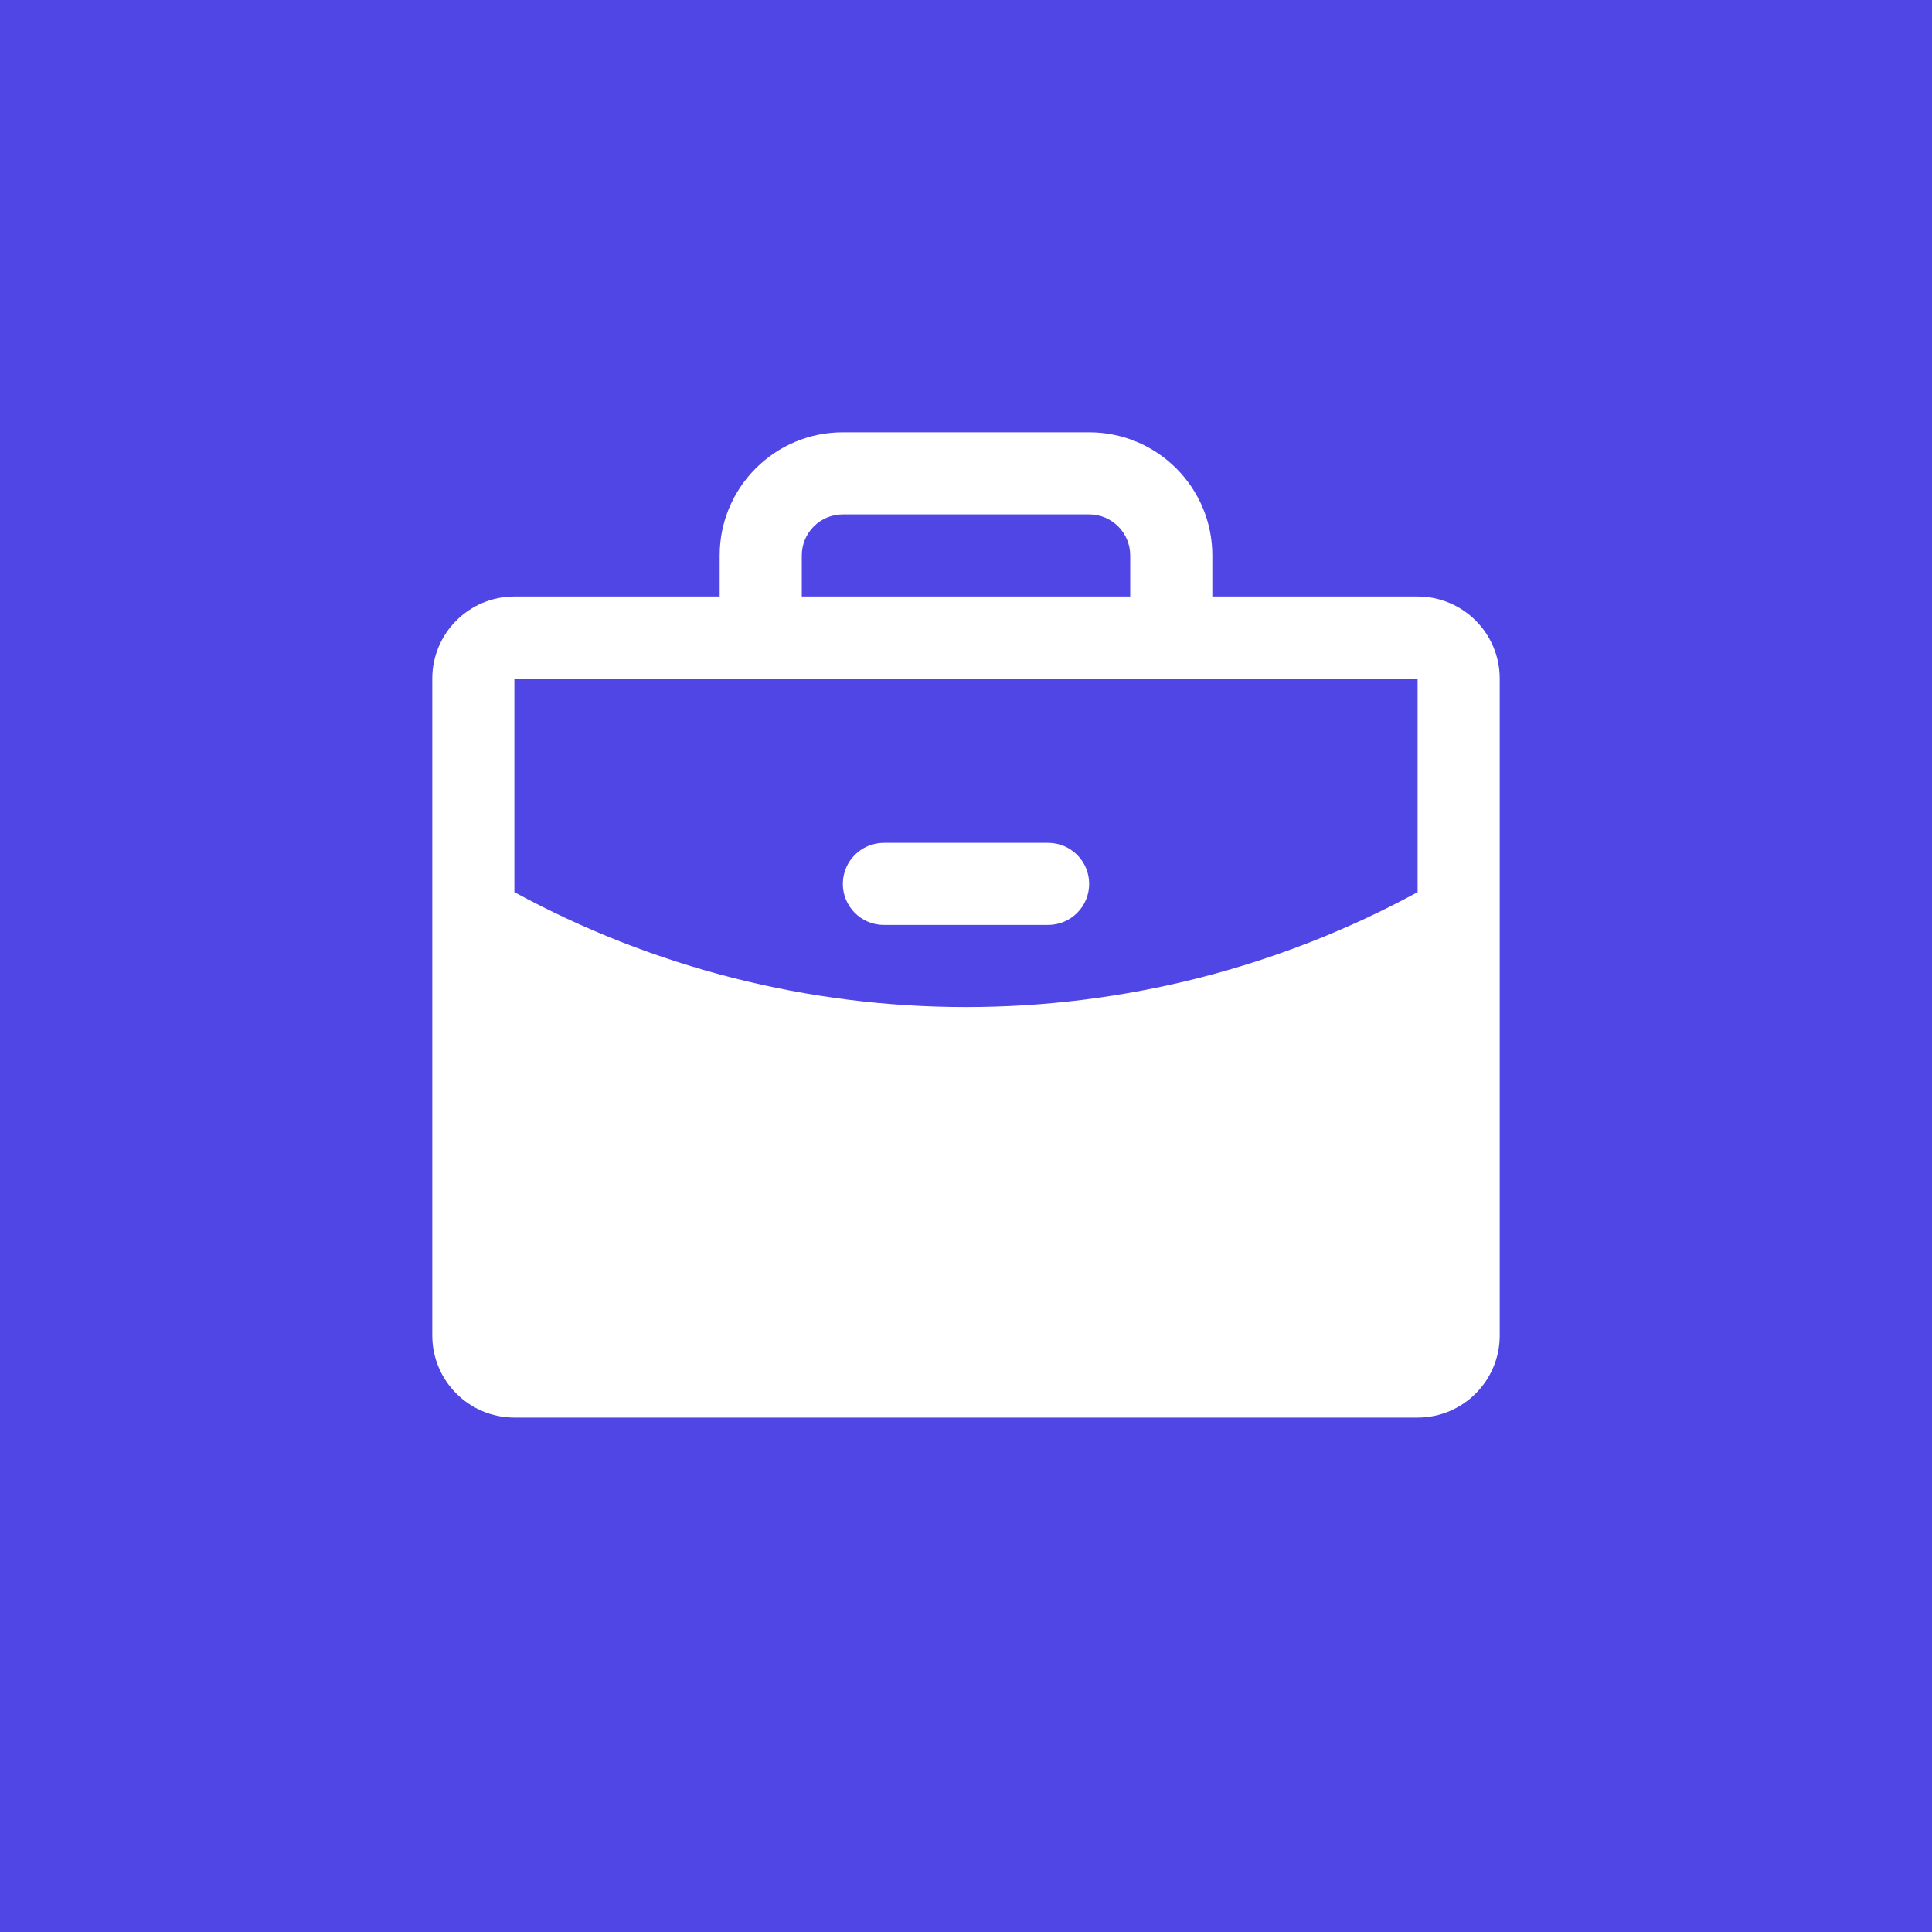
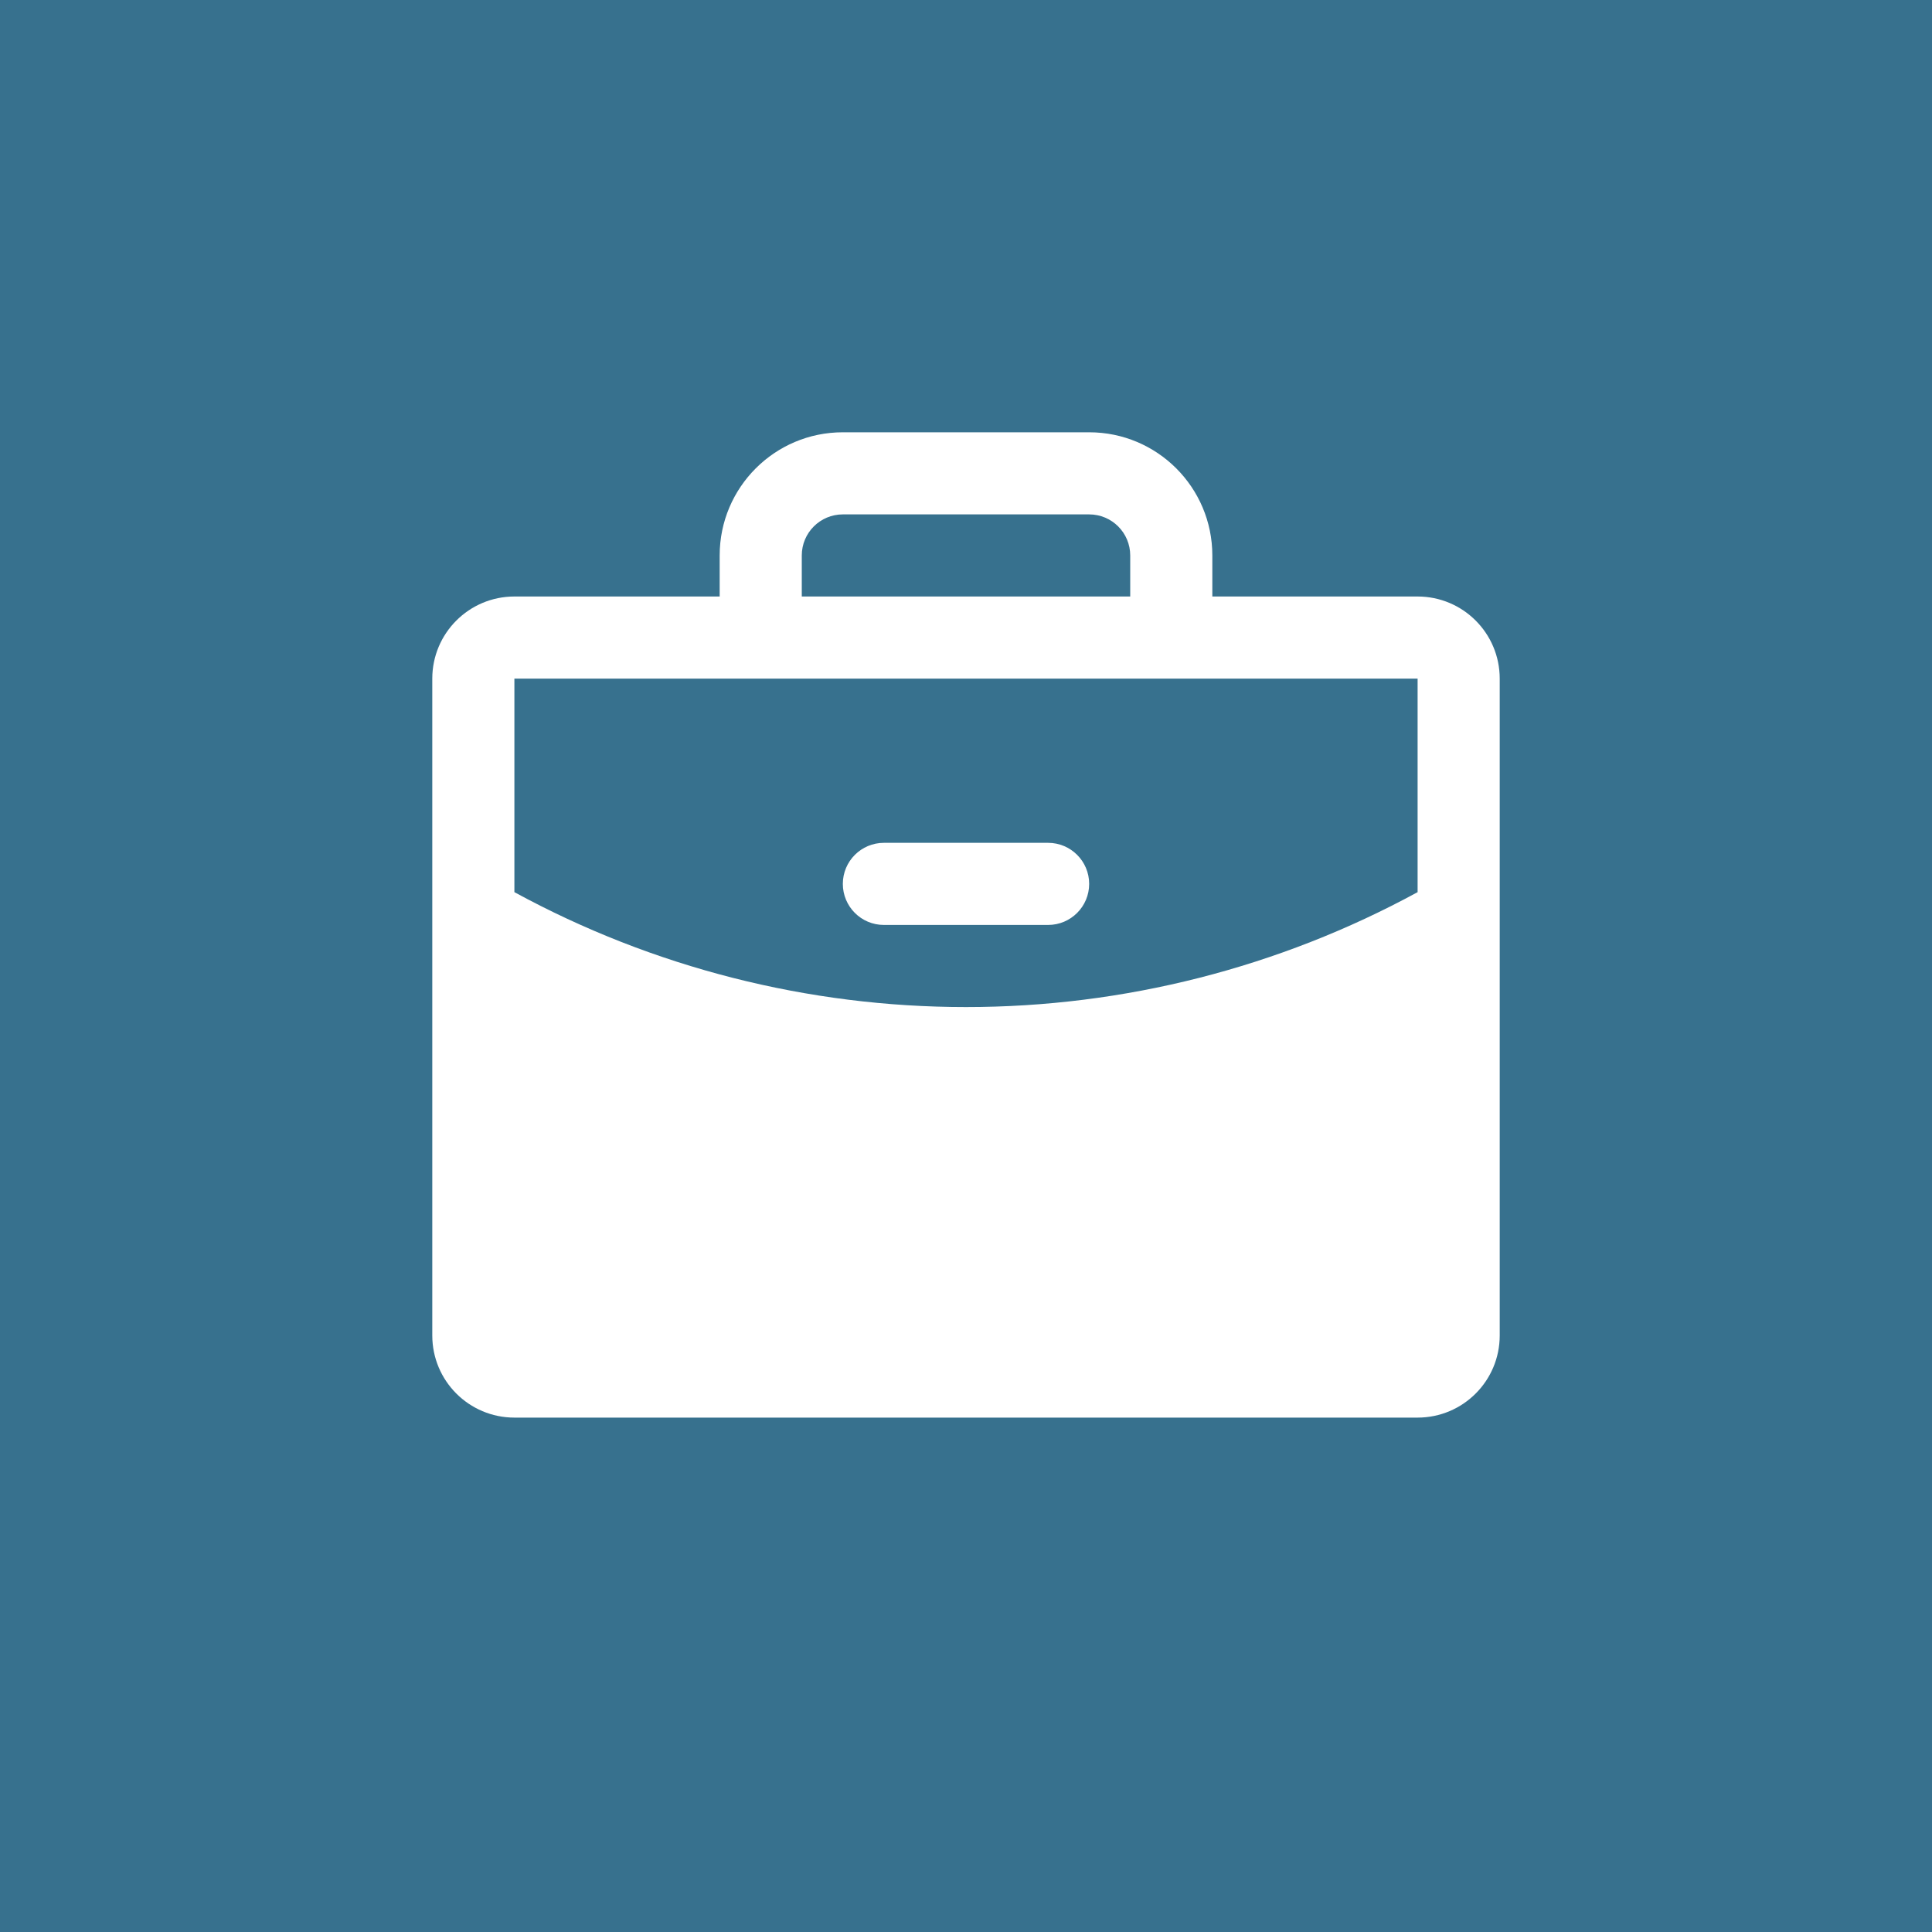
<svg xmlns="http://www.w3.org/2000/svg" viewBox="0 0 256 256" role="img" aria-label="Job Tracker">
-   <rect width="256" height="256" fill="#4f46e5" />
+   <rect width="256" height="256" fill="#37718e" />
  <g transform="translate(128 128) scale(0.68) translate(-128 -128)">
    <path fill="#ffffff" d="M152,112a8,8,0,0,1-8,8H112a8,8,0,0,1,0-16h32A8,8,0,0,1,152,112Zm80-40V200a16,16,0,0,1-16,16H40a16,16,0,0,1-16-16V72A16,16,0,0,1,40,56H80V48a24,24,0,0,1,24-24h48a24,24,0,0,1,24,24v8h40A16,16,0,0,1,232,72ZM96,56h64V48a8,8,0,0,0-8-8H104a8,8,0,0,0-8,8Zm120,57.61V72H40v41.61A184,184,0,0,0,128,136,184,184,0,0,0,216,113.61Z" />
  </g>
</svg>
